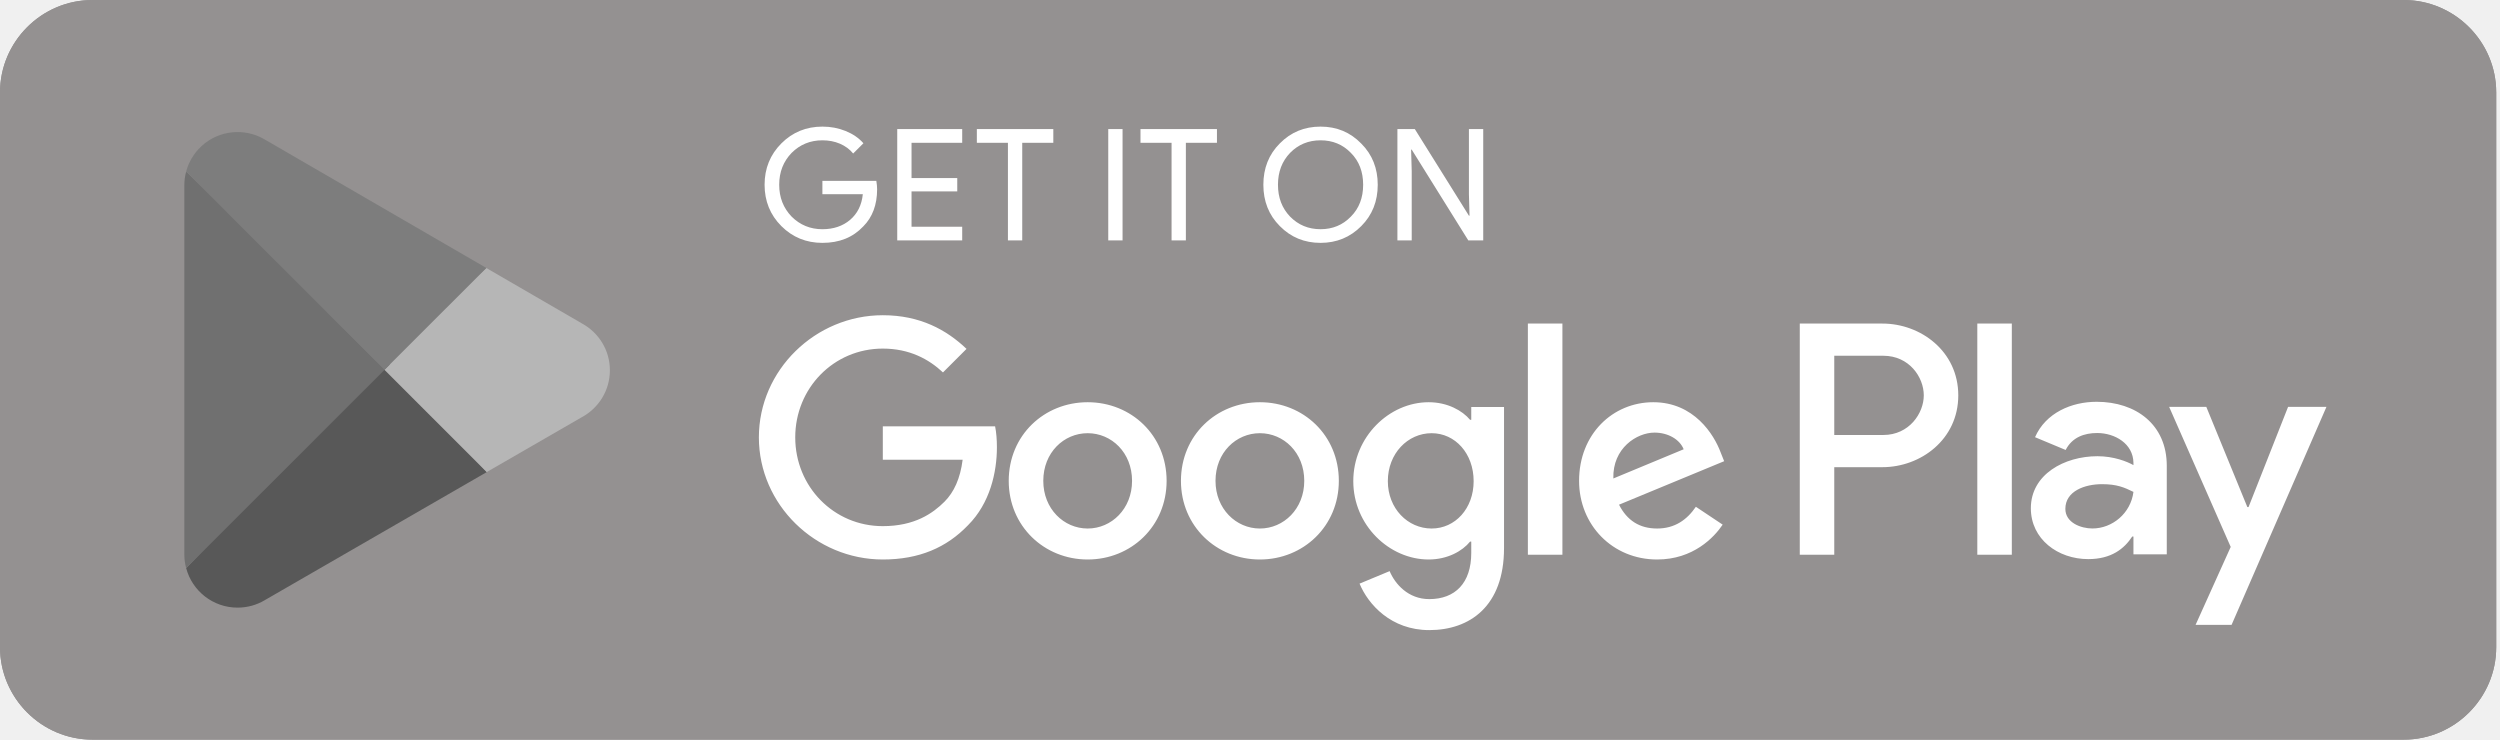
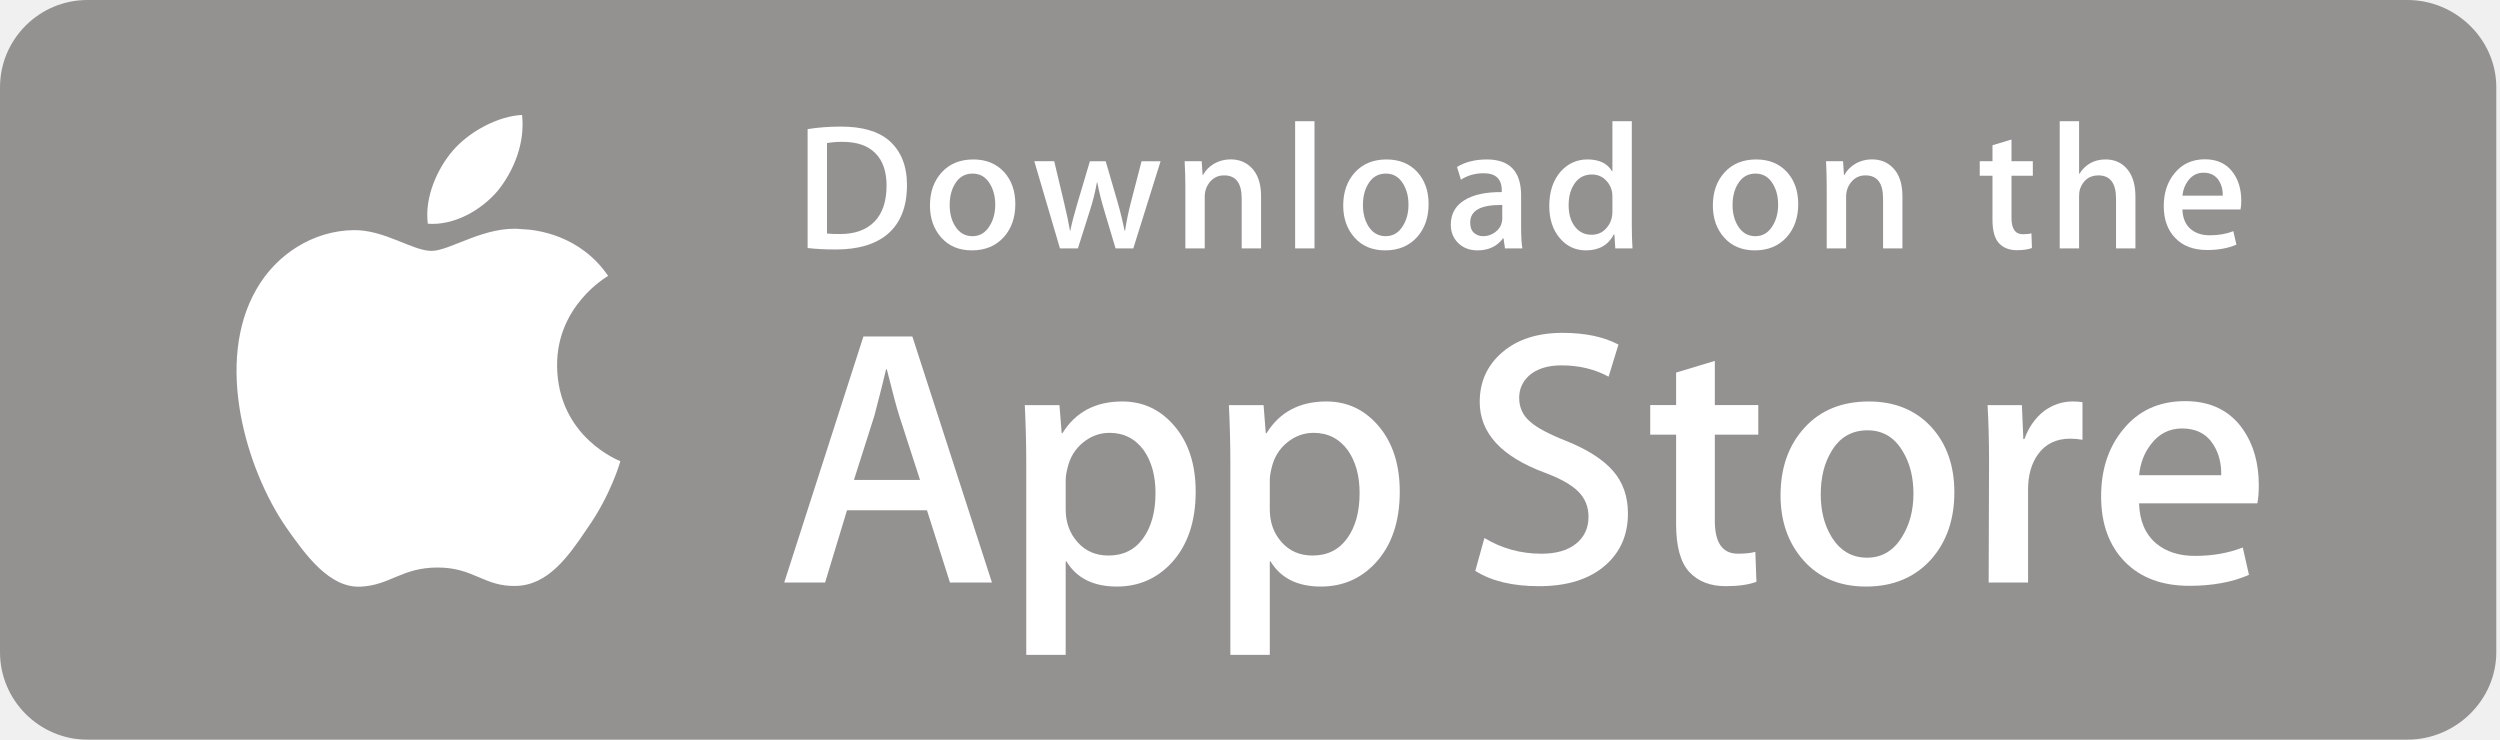
<svg xmlns="http://www.w3.org/2000/svg" width="169" height="50" viewBox="0 0 169 50" fill="none">
-   <path d="M162.495 50H6.25C2.812 50 0 47.188 0 43.75V6.251C0 2.813 2.812 0.001 6.25 0.001H162.495C165.932 0.001 168.745 2.813 168.745 6.251V43.75C168.745 47.188 165.932 50 162.495 50Z" fill="#949191" />
-   <path d="M162.495 50H6.25C2.812 50 0 47.188 0 43.75V6.251C0 2.813 2.812 0.001 6.25 0.001H162.495C165.932 0.001 168.745 2.813 168.745 6.251V43.75C168.745 47.188 165.932 50 162.495 50Z" fill="#949191" />
-   <path d="M133.666 37.5H135.999V21.873H133.666V37.5ZM154.675 27.503L152.001 34.278H151.921L149.146 27.503H146.634L150.796 36.972L148.422 42.239H150.855L157.269 27.503L154.675 27.503ZM141.446 35.725C140.684 35.725 139.618 35.343 139.618 34.398C139.618 33.192 140.945 32.73 142.09 32.73C143.115 32.73 143.599 32.95 144.221 33.252C144.04 34.7 142.794 35.725 141.446 35.725ZM141.729 27.161C140.04 27.161 138.291 27.905 137.568 29.554L139.638 30.418C140.08 29.554 140.904 29.272 141.769 29.272C142.975 29.272 144.201 29.995 144.221 31.283V31.443C143.799 31.202 142.894 30.84 141.789 30.84C139.556 30.84 137.285 32.066 137.285 34.358C137.285 36.449 139.115 37.796 141.165 37.796C142.733 37.796 143.599 37.092 144.14 36.268H144.221V37.475H146.474V31.483C146.474 28.709 144.401 27.161 141.729 27.161ZM127.314 29.405H123.996V24.049H127.314C129.058 24.049 130.048 25.492 130.048 26.727C130.048 27.938 129.058 29.405 127.314 29.405ZM127.254 21.873H121.665V37.501H123.996V31.581H127.254C129.839 31.581 132.38 29.709 132.38 26.727C132.38 23.746 129.839 21.873 127.254 21.873ZM96.778 35.728C95.167 35.728 93.818 34.378 93.818 32.526C93.818 30.653 95.167 29.284 96.778 29.284C98.369 29.284 99.618 30.653 99.618 32.526C99.618 34.378 98.369 35.728 96.778 35.728ZM99.457 28.378H99.376C98.853 27.753 97.845 27.19 96.577 27.19C93.918 27.19 91.482 29.526 91.482 32.526C91.482 35.506 93.918 37.822 96.577 37.822C97.845 37.822 98.853 37.258 99.376 36.614H99.457V37.379C99.457 39.413 98.369 40.5 96.617 40.5C95.188 40.5 94.302 39.473 93.939 38.608L91.906 39.453C92.489 40.862 94.039 42.595 96.617 42.595C99.356 42.595 101.672 40.983 101.672 37.056V27.512H99.457L99.457 28.378ZM103.284 37.5H105.619V21.873H103.284V37.5ZM109.062 32.345C109.002 30.291 110.654 29.244 111.842 29.244C112.768 29.244 113.553 29.707 113.816 30.371L109.062 32.345ZM116.312 30.572C115.869 29.385 114.52 27.19 111.761 27.19C109.022 27.19 106.746 29.344 106.746 32.506C106.746 35.486 109.002 37.822 112.022 37.822C114.459 37.822 115.869 36.333 116.453 35.466L114.641 34.258C114.036 35.144 113.211 35.728 112.022 35.728C110.835 35.728 109.989 35.184 109.446 34.117L116.553 31.177L116.312 30.572ZM59.678 28.821V31.076H65.075C64.914 32.345 64.491 33.271 63.846 33.916C63.061 34.701 61.832 35.567 59.678 35.567C56.355 35.567 53.758 32.889 53.758 29.566C53.758 26.243 56.355 23.565 59.678 23.565C61.47 23.565 62.779 24.27 63.745 25.176L65.337 23.585C63.987 22.296 62.195 21.309 59.678 21.309C55.126 21.309 51.3 25.015 51.3 29.566C51.3 34.117 55.126 37.822 59.678 37.822C62.134 37.822 63.987 37.017 65.437 35.506C66.927 34.016 67.391 31.922 67.391 30.23C67.391 29.707 67.35 29.224 67.269 28.821H59.678ZM73.527 35.728C71.915 35.728 70.526 34.399 70.526 32.506C70.526 30.593 71.915 29.284 73.527 29.284C75.138 29.284 76.527 30.593 76.527 32.506C76.527 34.399 75.138 35.728 73.527 35.728ZM73.527 27.19C70.586 27.19 68.19 29.425 68.19 32.506C68.19 35.567 70.586 37.822 73.527 37.822C76.467 37.822 78.863 35.567 78.863 32.506C78.863 29.425 76.467 27.19 73.527 27.19ZM85.168 35.728C83.558 35.728 82.168 34.399 82.168 32.506C82.168 30.593 83.558 29.284 85.168 29.284C86.779 29.284 88.168 30.593 88.168 32.506C88.168 34.399 86.779 35.728 85.168 35.728ZM85.168 27.19C82.228 27.19 79.832 29.425 79.832 32.506C79.832 35.567 82.228 37.822 85.168 37.822C88.109 37.822 90.505 35.567 90.505 32.506C90.505 29.425 88.109 27.19 85.168 27.19Z" fill="white" />
-   <path d="M25.892 24.28L12.585 38.405C12.586 38.408 12.587 38.41 12.587 38.413C12.995 39.947 14.396 41.076 16.059 41.076C16.724 41.076 17.348 40.897 17.883 40.581L17.925 40.556L32.905 31.913L25.892 24.28Z" fill="#585858" />
-   <path d="M39.356 21.876L39.343 21.867L32.876 18.118L25.59 24.601L32.901 31.912L39.334 28.2C40.462 27.591 41.228 26.402 41.228 25.031C41.228 23.67 40.472 22.487 39.356 21.876Z" fill="#B6B6B6" />
-   <path d="M12.584 11.597C12.504 11.892 12.461 12.201 12.461 12.522V37.481C12.461 37.801 12.503 38.111 12.584 38.405L26.35 24.642L12.584 11.597Z" fill="#707070" />
-   <path d="M25.991 25.001L32.879 18.115L17.916 9.44C17.372 9.115 16.738 8.927 16.058 8.927C14.396 8.927 12.993 10.058 12.585 11.593C12.584 11.595 12.584 11.596 12.584 11.597L25.991 25.001Z" fill="#7D7D7D" />
-   <path d="M59.24 12.227H55.594V13.129H58.326C58.252 13.866 57.959 14.444 57.465 14.864C56.971 15.284 56.34 15.495 55.594 15.495C54.776 15.495 54.082 15.209 53.514 14.643C52.957 14.065 52.674 13.35 52.674 12.489C52.674 11.627 52.957 10.912 53.514 10.335C54.082 9.768 54.776 9.485 55.594 9.485C56.014 9.485 56.414 9.557 56.781 9.715C57.148 9.873 57.443 10.094 57.674 10.377L58.367 9.684C58.053 9.327 57.654 9.053 57.16 8.854C56.666 8.655 56.15 8.559 55.594 8.559C54.502 8.559 53.576 8.938 52.82 9.694C52.065 10.452 51.686 11.385 51.686 12.489C51.686 13.592 52.065 14.528 52.82 15.284C53.576 16.039 54.502 16.418 55.594 16.418C56.74 16.418 57.654 16.051 58.357 15.305C58.977 14.684 59.293 13.844 59.293 12.793C59.293 12.616 59.272 12.426 59.24 12.227ZM60.653 8.727V16.25H65.045V15.326H61.62V12.94H64.71V12.037H61.62V9.653H65.045V8.727L60.653 8.727ZM71.204 9.653V8.727H66.035V9.653H68.136V16.25H69.103V9.653H71.204ZM75.885 8.727H74.918V16.25H75.885V8.727ZM82.266 9.653V8.727H77.097V9.653H79.198V16.25H80.165V9.653H82.266ZM92.022 9.706C91.276 8.938 90.362 8.559 89.27 8.559C88.176 8.559 87.262 8.938 86.516 9.694C85.77 10.44 85.403 11.375 85.403 12.489C85.403 13.602 85.77 14.537 86.516 15.284C87.262 16.039 88.176 16.418 89.27 16.418C90.352 16.418 91.276 16.039 92.022 15.284C92.768 14.537 93.135 13.602 93.135 12.489C93.135 11.385 92.768 10.451 92.022 9.706ZM87.21 10.334C87.766 9.768 88.45 9.485 89.27 9.485C90.088 9.485 90.772 9.768 91.319 10.334C91.875 10.891 92.149 11.617 92.149 12.489C92.149 13.362 91.875 14.086 91.319 14.643C90.772 15.209 90.088 15.494 89.27 15.494C88.45 15.494 87.766 15.209 87.21 14.643C86.665 14.075 86.391 13.362 86.391 12.489C86.391 11.617 86.665 10.903 87.21 10.334ZM95.432 11.565L95.391 10.114H95.432L99.256 16.25H100.266V8.727H99.299V13.129L99.34 14.58H99.299L95.643 8.727H94.465V16.25H95.432V11.565Z" fill="white" />
+   <path d="M162.746 50H5.911C2.652 50 0 47.34 0 44.084V5.907C0 2.65 2.652 0 5.911 0H162.746C166.004 0 168.75 2.65 168.75 5.907V44.084C168.75 47.34 166.004 50 162.746 50Z" fill="#949191" />
+   <path d="M167.54 44.085C167.54 46.73 165.398 48.873 162.748 48.873H5.911C3.263 48.873 1.113 46.73 1.113 44.085V5.906C1.113 3.263 3.263 1.113 5.911 1.113H162.746C165.398 1.113 167.539 3.263 167.539 5.906L167.54 44.085Z" fill="#949191" />
+   <path d="M37.66 24.73C37.624 20.701 40.959 18.741 41.111 18.65C39.222 15.896 36.295 15.52 35.266 15.49C32.807 15.231 30.422 16.961 29.17 16.961C27.892 16.961 25.964 15.515 23.885 15.557C21.21 15.599 18.707 17.148 17.335 19.552C14.502 24.456 16.615 31.663 19.329 35.626C20.686 37.568 22.273 39.735 24.349 39.659C26.38 39.575 27.139 38.364 29.59 38.364C32.019 38.364 32.731 39.659 34.849 39.61C37.029 39.575 38.401 37.66 39.711 35.701C41.28 33.476 41.91 31.285 41.935 31.172C41.884 31.155 37.701 29.559 37.66 24.73Z" fill="white" />
+   <path d="M33.66 12.883C34.752 11.516 35.5 9.657 35.292 7.771C33.711 7.841 31.734 8.865 30.595 10.201C29.587 11.379 28.687 13.309 28.92 15.124C30.696 15.256 32.52 14.227 33.66 12.883Z" fill="white" />
+   <path d="M67.056 39.38H64.218L62.663 34.494H57.258L55.776 39.38H53.013L58.367 22.745H61.675L67.056 39.38ZM62.194 32.444L60.788 28.1C60.639 27.656 60.36 26.611 59.949 24.966H59.899C59.735 25.674 59.471 26.719 59.109 28.1L57.727 32.444H62.194Z" fill="white" />
+   <path d="M80.828 33.235C80.828 35.275 80.276 36.887 79.174 38.071C78.186 39.125 76.96 39.651 75.496 39.651C73.916 39.651 72.781 39.084 72.09 37.949H72.04V44.267H69.375V31.334C69.375 30.051 69.341 28.735 69.276 27.385H71.62L71.769 29.286H71.819C72.707 27.854 74.056 27.139 75.866 27.139C77.281 27.139 78.463 27.697 79.407 28.816C80.355 29.936 80.828 31.409 80.828 33.235ZM78.112 33.332C78.112 32.165 77.85 31.202 77.323 30.445C76.746 29.655 75.972 29.26 75.002 29.26C74.345 29.26 73.748 29.48 73.214 29.914C72.679 30.351 72.329 30.922 72.165 31.63C72.082 31.96 72.041 32.23 72.041 32.442V34.442C72.041 35.315 72.309 36.051 72.844 36.652C73.379 37.254 74.074 37.554 74.929 37.554C75.933 37.554 76.714 37.166 77.272 36.394C77.832 35.62 78.112 34.6 78.112 33.332Z" fill="white" />
+   <path d="M94.624 33.235C94.624 35.275 94.073 36.887 92.969 38.071C91.983 39.125 90.756 39.651 89.293 39.651C87.713 39.651 86.578 39.084 85.888 37.949H85.838V44.267H83.172V31.334C83.172 30.051 83.139 28.735 83.074 27.385H85.418L85.566 29.286H85.616C86.504 27.854 87.853 27.139 89.664 27.139C91.078 27.139 92.259 27.697 93.206 28.816C94.15 29.936 94.624 31.409 94.624 33.235ZM91.909 33.332C91.909 32.165 91.645 31.202 91.118 30.445C90.541 29.655 89.77 29.26 88.799 29.26C88.14 29.26 87.544 29.48 87.009 29.914C86.474 30.351 86.125 30.922 85.961 31.63C85.88 31.96 85.838 32.23 85.838 32.442V34.442C85.838 35.315 86.105 36.051 86.638 36.652C87.172 37.252 87.868 37.554 88.725 37.554C89.729 37.554 90.51 37.166 91.069 36.394C91.629 35.62 91.909 34.6 91.909 33.332Z" fill="white" />
+   <path d="M110.049 34.715C110.049 36.13 109.558 37.281 108.571 38.17C107.488 39.141 105.979 39.626 104.04 39.626C102.25 39.626 100.815 39.281 99.729 38.59L100.346 36.369C101.516 37.076 102.8 37.431 104.199 37.431C105.203 37.431 105.984 37.204 106.545 36.751C107.104 36.299 107.383 35.691 107.383 34.934C107.383 34.259 107.153 33.69 106.691 33.229C106.233 32.767 105.466 32.339 104.396 31.942C101.484 30.856 100.029 29.265 100.029 27.172C100.029 25.805 100.539 24.684 101.56 23.811C102.578 22.938 103.935 22.501 105.633 22.501C107.146 22.501 108.404 22.765 109.408 23.291L108.741 25.464C107.804 24.954 106.744 24.699 105.558 24.699C104.62 24.699 103.888 24.93 103.363 25.39C102.919 25.801 102.696 26.302 102.696 26.896C102.696 27.554 102.95 28.098 103.46 28.525C103.904 28.92 104.71 29.348 105.88 29.809C107.311 30.385 108.363 31.059 109.039 31.831C109.713 32.601 110.049 33.565 110.049 34.715Z" fill="white" />
+   <path d="M118.86 29.385H115.922V35.209C115.922 36.69 116.44 37.43 117.477 37.43C117.954 37.43 118.349 37.389 118.661 37.306L118.735 39.33C118.21 39.526 117.519 39.625 116.662 39.625C115.61 39.625 114.787 39.304 114.194 38.663C113.602 38.02 113.305 36.943 113.305 35.429V29.383H111.555V27.383H113.305V25.186L115.922 24.396V27.383H118.86V29.385Z" fill="white" />
+   <path d="M132.114 33.284C132.114 35.127 131.586 36.641 130.534 37.825C129.43 39.044 127.965 39.651 126.139 39.651C124.379 39.651 122.977 39.067 121.932 37.9C120.887 36.732 120.365 35.259 120.365 33.482C120.365 31.624 120.902 30.101 121.981 28.917C123.057 27.732 124.51 27.14 126.336 27.14C128.096 27.14 129.512 27.724 130.581 28.892C131.604 30.026 132.114 31.49 132.114 33.284ZM129.349 33.37C129.349 32.264 129.112 31.315 128.634 30.524C128.075 29.566 127.276 29.089 126.241 29.089C125.17 29.089 124.356 29.567 123.797 30.524C123.319 31.316 123.082 32.28 123.082 33.42C123.082 34.526 123.319 35.475 123.797 36.265C124.374 37.222 125.179 37.7 126.217 37.7C127.235 37.7 128.034 37.212 128.61 36.24C129.101 35.434 129.349 34.475 129.349 33.37Z" fill="white" />
+   <path d="M140.776 29.729C140.512 29.68 140.231 29.655 139.936 29.655C138.999 29.655 138.274 30.009 137.764 30.717C137.32 31.342 137.097 32.132 137.097 33.086V39.38H134.434L134.459 31.162C134.459 29.78 134.425 28.521 134.359 27.386H136.68L136.777 29.681H136.851C137.132 28.892 137.576 28.257 138.184 27.781C138.777 27.352 139.419 27.139 140.11 27.139C140.356 27.139 140.579 27.156 140.776 27.187V29.729Z" fill="white" />
+   <path d="M152.695 32.815C152.695 33.292 152.664 33.695 152.597 34.024H144.602C144.634 35.209 145.02 36.115 145.762 36.74C146.436 37.299 147.307 37.579 148.377 37.579C149.561 37.579 150.641 37.39 151.612 37.011L152.03 38.861C150.895 39.356 149.555 39.602 148.009 39.602C146.149 39.602 144.689 39.055 143.626 37.961C142.566 36.867 142.035 35.399 142.035 33.556C142.035 31.747 142.529 30.241 143.517 29.04C144.552 27.758 145.951 27.116 147.711 27.116C149.44 27.116 150.749 27.758 151.637 29.04C152.341 30.059 152.695 31.319 152.695 32.815ZM150.154 32.124C150.171 31.334 149.997 30.651 149.636 30.075C149.175 29.334 148.466 28.964 147.512 28.964C146.641 28.964 145.932 29.325 145.391 30.05C144.947 30.626 144.684 31.317 144.602 32.123L150.154 32.124Z" fill="white" />
+   <path d="M61.312 12.511C61.312 13.983 60.871 15.09 59.99 15.834C59.174 16.52 58.014 16.864 56.511 16.864C55.766 16.864 55.129 16.831 54.595 16.766V8.728C55.291 8.615 56.041 8.558 56.851 8.558C58.282 8.558 59.361 8.869 60.089 9.491C60.904 10.195 61.312 11.201 61.312 12.511ZM59.931 12.548C59.931 11.594 59.679 10.863 59.174 10.353C58.669 9.844 57.931 9.589 56.96 9.589C56.547 9.589 56.196 9.616 55.905 9.674V15.785C56.066 15.81 56.361 15.821 56.79 15.821C57.792 15.821 58.566 15.543 59.111 14.985C59.656 14.428 59.931 13.615 59.931 12.548Z" fill="white" />
+   <path d="M68.636 13.796C68.636 14.703 68.377 15.445 67.86 16.028C67.317 16.626 66.599 16.925 65.701 16.925C64.836 16.925 64.147 16.639 63.634 16.064C63.121 15.49 62.865 14.766 62.865 13.894C62.865 12.981 63.129 12.233 63.659 11.651C64.189 11.07 64.901 10.779 65.799 10.779C66.664 10.779 67.359 11.065 67.885 11.639C68.385 12.196 68.636 12.916 68.636 13.796ZM67.278 13.839C67.278 13.295 67.16 12.829 66.926 12.44C66.651 11.97 66.26 11.735 65.751 11.735C65.225 11.735 64.825 11.97 64.55 12.44C64.315 12.829 64.199 13.303 64.199 13.863C64.199 14.406 64.316 14.873 64.55 15.261C64.834 15.731 65.229 15.966 65.739 15.966C66.239 15.966 66.631 15.728 66.914 15.249C67.156 14.853 67.278 14.383 67.278 13.839Z" fill="white" />
+   <path d="M78.456 10.899L76.612 16.791H75.412L74.649 14.233C74.455 13.594 74.297 12.959 74.175 12.329H74.151C74.037 12.976 73.88 13.61 73.677 14.233L72.866 16.791H71.652L69.919 10.899H71.265L71.931 13.7C72.092 14.363 72.225 14.994 72.331 15.591H72.355C72.452 15.099 72.614 14.471 72.841 13.713L73.677 10.9H74.745L75.546 13.653C75.74 14.324 75.897 14.97 76.019 15.593H76.055C76.144 14.986 76.278 14.34 76.455 13.653L77.17 10.9H78.456V10.899Z" fill="white" />
+   <path d="M85.248 16.791H83.938V13.416C83.938 12.376 83.543 11.856 82.75 11.856C82.361 11.856 82.047 11.999 81.804 12.285C81.562 12.571 81.44 12.909 81.44 13.295V16.79H80.13V12.583C80.13 12.065 80.114 11.504 80.082 10.896H81.234L81.295 11.818H81.331C81.484 11.531 81.711 11.295 82.01 11.106C82.365 10.886 82.763 10.775 83.198 10.775C83.748 10.775 84.205 10.953 84.569 11.309C85.021 11.745 85.248 12.396 85.248 13.261V16.791Z" fill="white" />
+   <path d="M88.86 16.791H87.551V8.195H88.86V16.791Z" fill="white" />
+   <path d="M96.573 13.796C96.573 14.703 96.314 15.445 95.796 16.028C95.254 16.626 94.534 16.925 93.638 16.925C92.771 16.925 92.082 16.639 91.57 16.064C91.058 15.49 90.801 14.766 90.801 13.894C90.801 12.981 91.065 12.233 91.595 11.651C92.125 11.07 92.838 10.779 93.734 10.779C94.6 10.779 95.294 11.065 95.821 11.639C96.321 12.196 96.573 12.916 96.573 13.796ZM95.213 13.839C95.213 13.295 95.095 12.829 94.861 12.44C94.588 11.97 94.195 11.735 93.688 11.735C93.16 11.735 92.76 11.97 92.486 12.44C92.251 12.829 92.135 13.303 92.135 13.863C92.135 14.406 92.252 14.873 92.486 15.261C92.77 15.731 93.165 15.966 93.675 15.966C94.175 15.966 94.566 15.728 94.849 15.249C95.093 14.853 95.213 14.383 95.213 13.839Z" fill="white" />
+   <path d="M102.912 16.791H101.736L101.639 16.113H101.602C101.2 16.654 100.626 16.925 99.881 16.925C99.325 16.925 98.875 16.746 98.536 16.391C98.229 16.069 98.075 15.668 98.075 15.191C98.075 14.471 98.375 13.923 98.979 13.543C99.581 13.163 100.429 12.976 101.52 12.985V12.875C101.52 12.099 101.112 11.711 100.296 11.711C99.715 11.711 99.203 11.858 98.76 12.148L98.494 11.288C99.041 10.949 99.718 10.779 100.515 10.779C102.055 10.779 102.827 11.591 102.827 13.216V15.386C102.827 15.975 102.856 16.444 102.912 16.791ZM101.552 14.766V13.858C100.107 13.833 99.385 14.229 99.385 15.045C99.385 15.353 99.468 15.583 99.636 15.736C99.805 15.89 100.02 15.966 100.276 15.966C100.564 15.966 100.832 15.875 101.077 15.694C101.324 15.511 101.475 15.28 101.531 14.996C101.545 14.933 101.552 14.855 101.552 14.766Z" fill="white" />
+   <path d="M110.356 16.791H109.194L109.132 15.845H109.096C108.725 16.565 108.092 16.925 107.204 16.925C106.494 16.925 105.902 16.646 105.434 16.089C104.965 15.531 104.731 14.808 104.731 13.919C104.731 12.965 104.985 12.193 105.495 11.603C105.989 11.053 106.594 10.778 107.314 10.778C108.105 10.778 108.659 11.044 108.974 11.578H108.999V8.195H110.31V15.204C110.31 15.778 110.325 16.306 110.356 16.791ZM108.999 14.306V13.324C108.999 13.154 108.986 13.016 108.962 12.911C108.889 12.596 108.73 12.331 108.489 12.118C108.245 11.904 107.951 11.796 107.612 11.796C107.124 11.796 106.741 11.99 106.46 12.379C106.181 12.768 106.04 13.264 106.04 13.87C106.04 14.453 106.174 14.925 106.442 15.289C106.726 15.676 107.109 15.87 107.587 15.87C108.017 15.87 108.361 15.709 108.622 15.385C108.875 15.086 108.999 14.726 108.999 14.306Z" fill="white" />
+   <path d="M121.56 13.796C121.56 14.703 121.301 15.445 120.784 16.028C120.241 16.626 119.524 16.925 118.625 16.925C117.761 16.925 117.072 16.639 116.557 16.064C116.045 15.49 115.789 14.766 115.789 13.894C115.789 12.981 116.052 12.233 116.582 11.651C117.112 11.07 117.825 10.779 118.724 10.779C119.587 10.779 120.284 11.065 120.809 11.639C121.309 12.196 121.56 12.916 121.56 13.796ZM120.202 13.839C120.202 13.295 120.085 12.829 119.851 12.44C119.575 11.97 119.185 11.735 118.675 11.735C118.15 11.735 117.75 11.97 117.474 12.44C117.239 12.829 117.122 13.303 117.122 13.863C117.122 14.406 117.24 14.873 117.474 15.261C117.757 15.731 118.152 15.966 118.662 15.966C119.162 15.966 119.556 15.728 119.839 15.249C120.08 14.853 120.202 14.383 120.202 13.839Z" fill="white" />
+   <path d="M128.604 16.791H127.295V13.416C127.295 12.376 126.9 11.856 126.106 11.856C125.717 11.856 125.404 11.999 125.161 12.285C124.919 12.571 124.797 12.909 124.797 13.295V16.79H123.486V12.583C123.486 12.065 123.471 11.504 123.44 10.896H124.59L124.651 11.818H124.687C124.841 11.531 125.069 11.295 125.366 11.106C125.722 10.886 126.119 10.775 126.555 10.775C127.104 10.775 127.561 10.953 127.925 11.309C128.379 11.745 128.604 12.396 128.604 13.261V16.791Z" fill="white" />
+   <path d="M137.42 11.88H135.977V14.743C135.977 15.47 136.234 15.834 136.741 15.834C136.976 15.834 137.171 15.814 137.325 15.773L137.359 16.766C137.1 16.864 136.76 16.913 136.341 16.913C135.824 16.913 135.421 16.755 135.13 16.44C134.837 16.125 134.692 15.595 134.692 14.851V11.88H133.831V10.899H134.692V9.819L135.976 9.431V10.898H137.419L137.42 11.88Z" fill="white" />
+   <path d="M144.355 16.791H143.044V13.441C143.044 12.385 142.649 11.856 141.857 11.856C141.25 11.856 140.835 12.163 140.607 12.775C140.569 12.904 140.546 13.061 140.546 13.246V16.79H139.237V8.195H140.546V11.746H140.571C140.984 11.1 141.575 10.778 142.341 10.778C142.884 10.778 143.332 10.955 143.689 11.311C144.132 11.755 144.355 12.415 144.355 13.288V16.791Z" fill="white" />
+   <path d="M151.509 13.566C151.509 13.801 151.491 13.999 151.46 14.16H147.531C147.549 14.743 147.736 15.186 148.1 15.494C148.433 15.769 148.861 15.906 149.386 15.906C149.968 15.906 150.498 15.814 150.975 15.628L151.18 16.538C150.621 16.78 149.964 16.901 149.203 16.901C148.29 16.901 147.571 16.633 147.051 16.095C146.529 15.558 146.27 14.836 146.27 13.931C146.27 13.043 146.511 12.303 146.998 11.713C147.505 11.083 148.191 10.768 149.058 10.768C149.905 10.768 150.549 11.083 150.984 11.713C151.335 12.213 151.509 12.831 151.509 13.566ZM150.259 13.228C150.269 12.839 150.183 12.504 150.005 12.221C149.778 11.858 149.431 11.675 148.963 11.675C148.535 11.675 148.186 11.853 147.92 12.209C147.703 12.493 147.574 12.831 147.531 13.228H150.259Z" fill="white" />
</svg>
